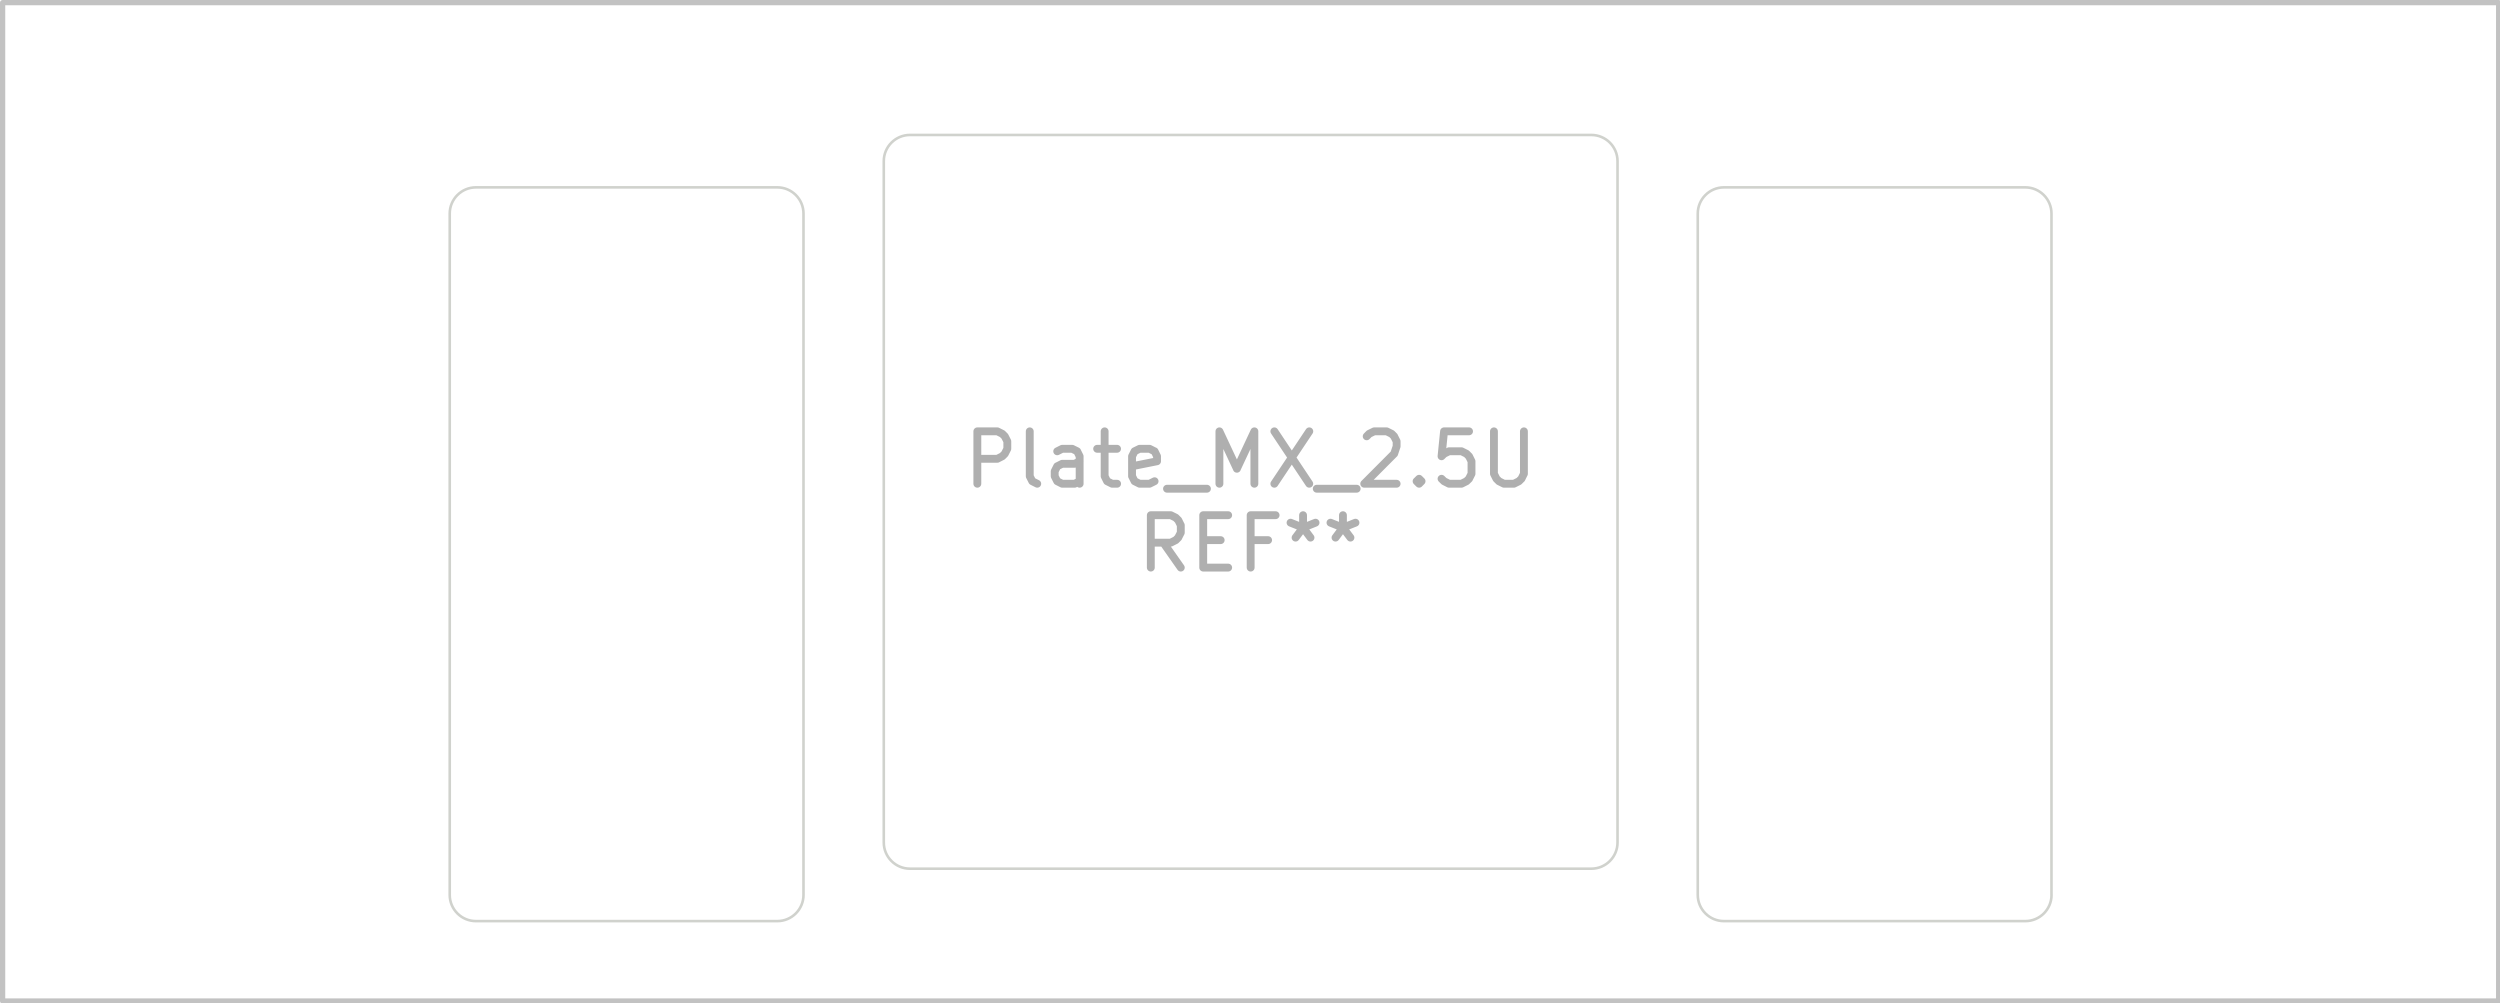
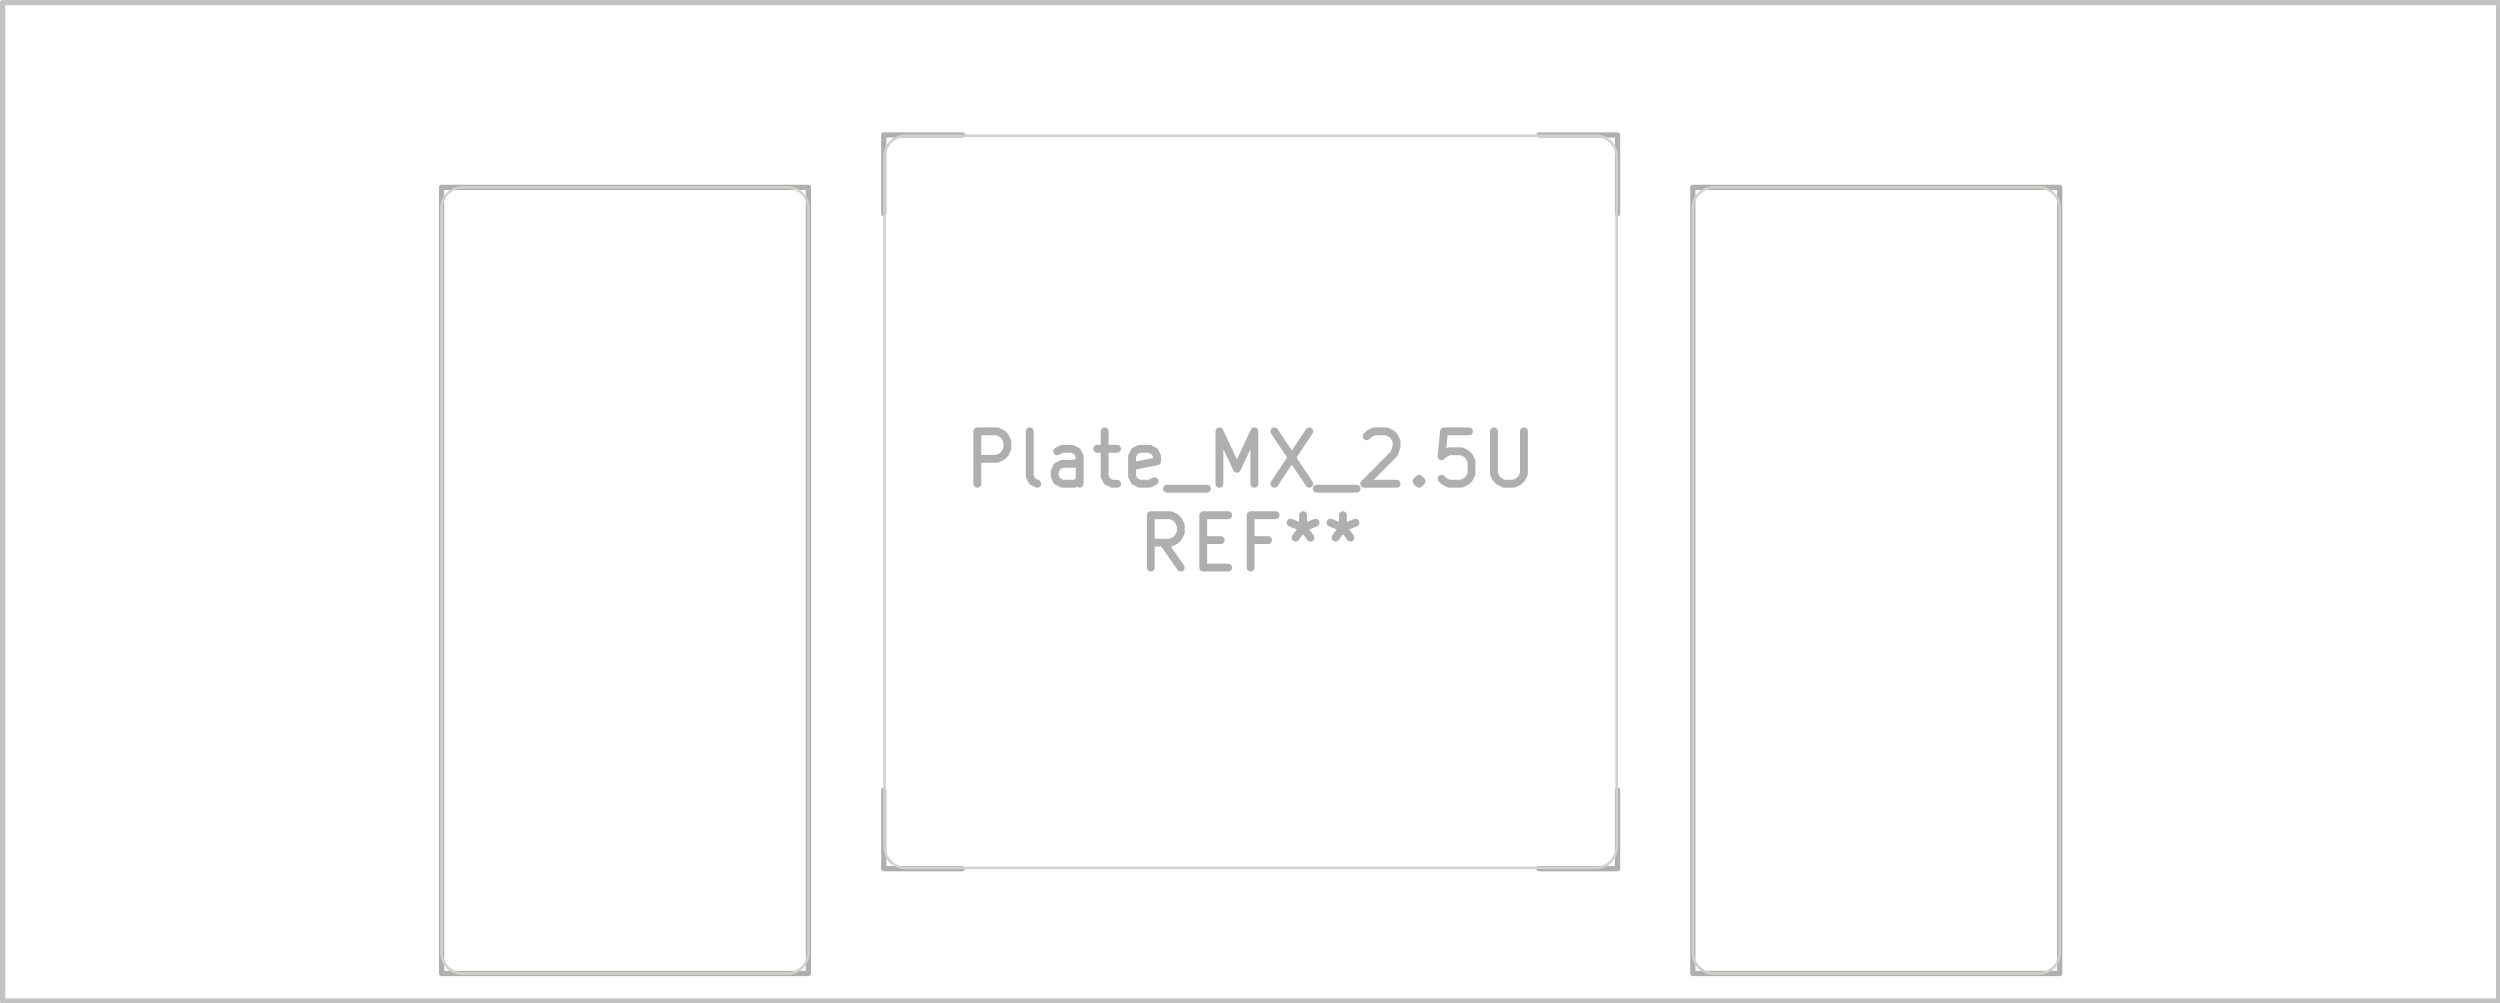
<svg xmlns="http://www.w3.org/2000/svg" width="180.288" height="72.288" viewBox="0 0 47.701 19.126">
  <g style="fill:none;stroke:#afafaf;stroke-width:.15;stroke-opacity:1;stroke-linecap:round;stroke-linejoin:round">
    <g class="stroked-text">
      <path d="M18.648 9.23v-1M18.648 8.23h.381M19.03 8.23l.094.047M19.124 8.277l.048.048M19.172 8.325l.048.095M19.22 8.42v.143M19.22 8.563l-.048.095M19.172 8.658l-.048.048M19.124 8.706l-.095.048M19.03 8.754h-.382M19.791 9.23l-.095-.048M19.696 9.182l-.048-.095M19.648 9.087V8.23M20.6 9.23v-.524M20.6 8.706l-.047-.095M20.553 8.61l-.095-.047M20.458 8.563h-.19M20.267 8.563l-.095.048M20.6 9.182l-.095.048M20.505 9.23h-.238M20.267 9.23l-.095-.048M20.172 9.182l-.048-.095M20.124 9.087v-.095M20.124 8.992l.048-.096M20.172 8.897l.095-.048M20.267 8.849h.238M20.505 8.849l.096-.048M20.934 8.563h.38M21.077 8.23v.857M21.077 9.087l.047.095M21.124 9.182l.096.048M21.22 9.23h.095M22.03 9.182l-.096.048M21.934 9.23h-.19M21.744 9.23l-.096-.048M21.648 9.182l-.047-.095M21.6 9.087v-.381M21.6 8.706l.048-.095M21.648 8.61l.096-.047M21.744 8.563h.19M21.934 8.563l.095.048M22.03 8.61l.047.096M22.077 8.706v.095M22.077 8.801l-.476.095M22.267 9.325h.762M23.267 9.23v-1M23.267 8.23l.334.714M23.6 8.944l.334-.714M23.934 8.23v1M24.315 8.23l.666 1M24.982 8.23l-.667 1M25.124 9.325h.762M26.077 8.325l.047-.048M26.124 8.277l.096-.047M26.22 8.23h.238M26.458 8.23l.095.047M26.553 8.277l.048.048M26.6 8.325l.048.095M26.648 8.42v.095M26.648 8.516l-.047.142M26.6 8.658l-.57.572M26.03 9.23h.618M27.077 9.135l.047.047M27.124 9.182l-.047.048M27.077 9.23l-.048-.048M27.03 9.182l.047-.047M27.077 9.135v.095M28.03 8.23h-.477M27.553 8.23l-.048.476M27.505 8.706l.048-.048M27.553 8.658l.095-.047M27.648 8.61h.238M27.886 8.61l.096.048M27.982 8.658l.047.048M28.03 8.706l.047.095M28.077 8.801v.238M28.077 9.04l-.048.095M28.03 9.135l-.049.047M27.982 9.182l-.096.048M27.886 9.23h-.238M27.648 9.23l-.095-.048M27.553 9.182l-.048-.047M28.505 8.23v.81M28.505 9.04l.048.095M28.553 9.135l.048.047M28.6 9.182l.096.048M28.696 9.23h.19M28.886 9.23l.096-.048M28.982 9.182l.047-.047M29.03 9.135l.047-.096M29.077 9.04v-.81" />
    </g>
    <g class="stroked-text">
      <path d="m22.53 10.83-.334-.476M21.958 10.83v-1M21.958 9.83h.38M22.339 9.83l.095.047M22.434 9.877l.047.048M22.482 9.925l.047.095M22.53 10.02v.143M22.53 10.163l-.049.095M22.482 10.258l-.048.048M22.434 10.306l-.095.048M22.339 10.354h-.381M22.958 10.306h.333M23.434 10.83h-.476M22.958 10.83v-1M22.958 9.83h.476M24.196 10.306h-.334M23.863 10.83v-1M23.863 9.83h.476M24.863 9.83v.238M24.624 9.973l.239.095M24.863 10.068l.238-.095M24.72 10.258l.143-.19M24.863 10.068l.142.19M25.624 9.83v.238M25.386 9.973l.238.095M25.624 10.068l.239-.095M25.482 10.258l.142-.19M25.624 10.068l.143.19" />
    </g>
  </g>
+   <g style="fill:none;stroke:#afafaf;stroke-width:.1;stroke-opacity:1;stroke-linecap:round;stroke-linejoin:round">
+     <path d="M16.863 2.575v1.5M16.863 2.575h1.5M16.863 15.075v1.5M18.363 16.575h-1.5M29.363 2.575h1.5M30.863 4.075v-1.5M30.863 16.575h-1.5M30.863 16.575v-1.5" />
+     <path d="M8.425 3.575h7v15h-7ZM32.3 3.575h7v15h-7Z" style="stroke:#afafaf;stroke-width:.1;stroke-opacity:1;stroke-linecap:round;stroke-linejoin:round;fill:none" />
+   </g>
  <g style="fill:none;stroke:#d0d2cd;stroke-width:.05;stroke-opacity:1;stroke-linecap:round;stroke-linejoin:round">
-     <path d="M8.581 4.075v13M9.081 3.575h5.75M9.081 17.575h5.75M15.331 4.075v13M16.863 16.075v-13M17.363 2.575h13M30.363 16.575h-13M30.863 3.075v13M32.394 4.075v13M32.894 3.575h5.749M32.894 17.575h5.75M39.143 4.075v13M9.081 3.575a.5.5 0 0 0-.5.5M8.581 17.075a.5.5 0 0 0 .5.5M15.331 4.075a.5.5 0 0 0-.5-.5M14.831 17.575a.5.5 0 0 0 .5-.5M17.363 2.575a.5.5 0 0 0-.5.5M16.863 16.075a.5.5 0 0 0 .5.5M30.863 3.075a.5.5 0 0 0-.5-.5M30.363 16.575a.5.5 0 0 0 .5-.5M32.894 3.575a.5.5 0 0 0-.5.5M32.394 17.075a.5.5 0 0 0 .5.5M39.143 4.075a.5.5 0 0 0-.5-.5M38.644 17.575a.5.5 0 0 0 .5-.5" />
+     <path d="M8.425 18.175v-14.2M8.825 3.575h6.2M15.025 18.575h-6.2M15.425 3.975v14.2M16.878 16.16V2.99M17.278 2.59h13.17M30.448 16.56h-13.17M30.848 2.99v13.17M32.3 18.175v-14.2M32.7 3.575h6.2M38.9 18.575h-6.2M39.3 3.975v14.2M8.825 3.575a.4.4 0 0 0-.4.4M8.425 18.175a.4.4 0 0 0 .4.4M15.425 3.975a.4.4 0 0 0-.4-.4M15.025 18.575a.4.4 0 0 0 .4-.4M17.278 2.59a.4.4 0 0 0-.4.4M16.878 16.16a.4.4 0 0 0 .4.4M30.848 2.99a.4.4 0 0 0-.4-.4M30.448 16.56a.4.4 0 0 0 .4-.4M32.7 3.575a.4.4 0 0 0-.4.4M32.3 18.175a.4.4 0 0 0 .4.4M39.3 3.975a.4.4 0 0 0-.4-.4M38.9 18.575a.4.4 0 0 0 .4-.4" />
    <path d="M.05.05h47.625V19.1H.05Z" style="stroke:#c2c2c2;stroke-width:.1;stroke-opacity:1;stroke-linecap:round;stroke-linejoin:round;fill:none" />
  </g>
</svg>
